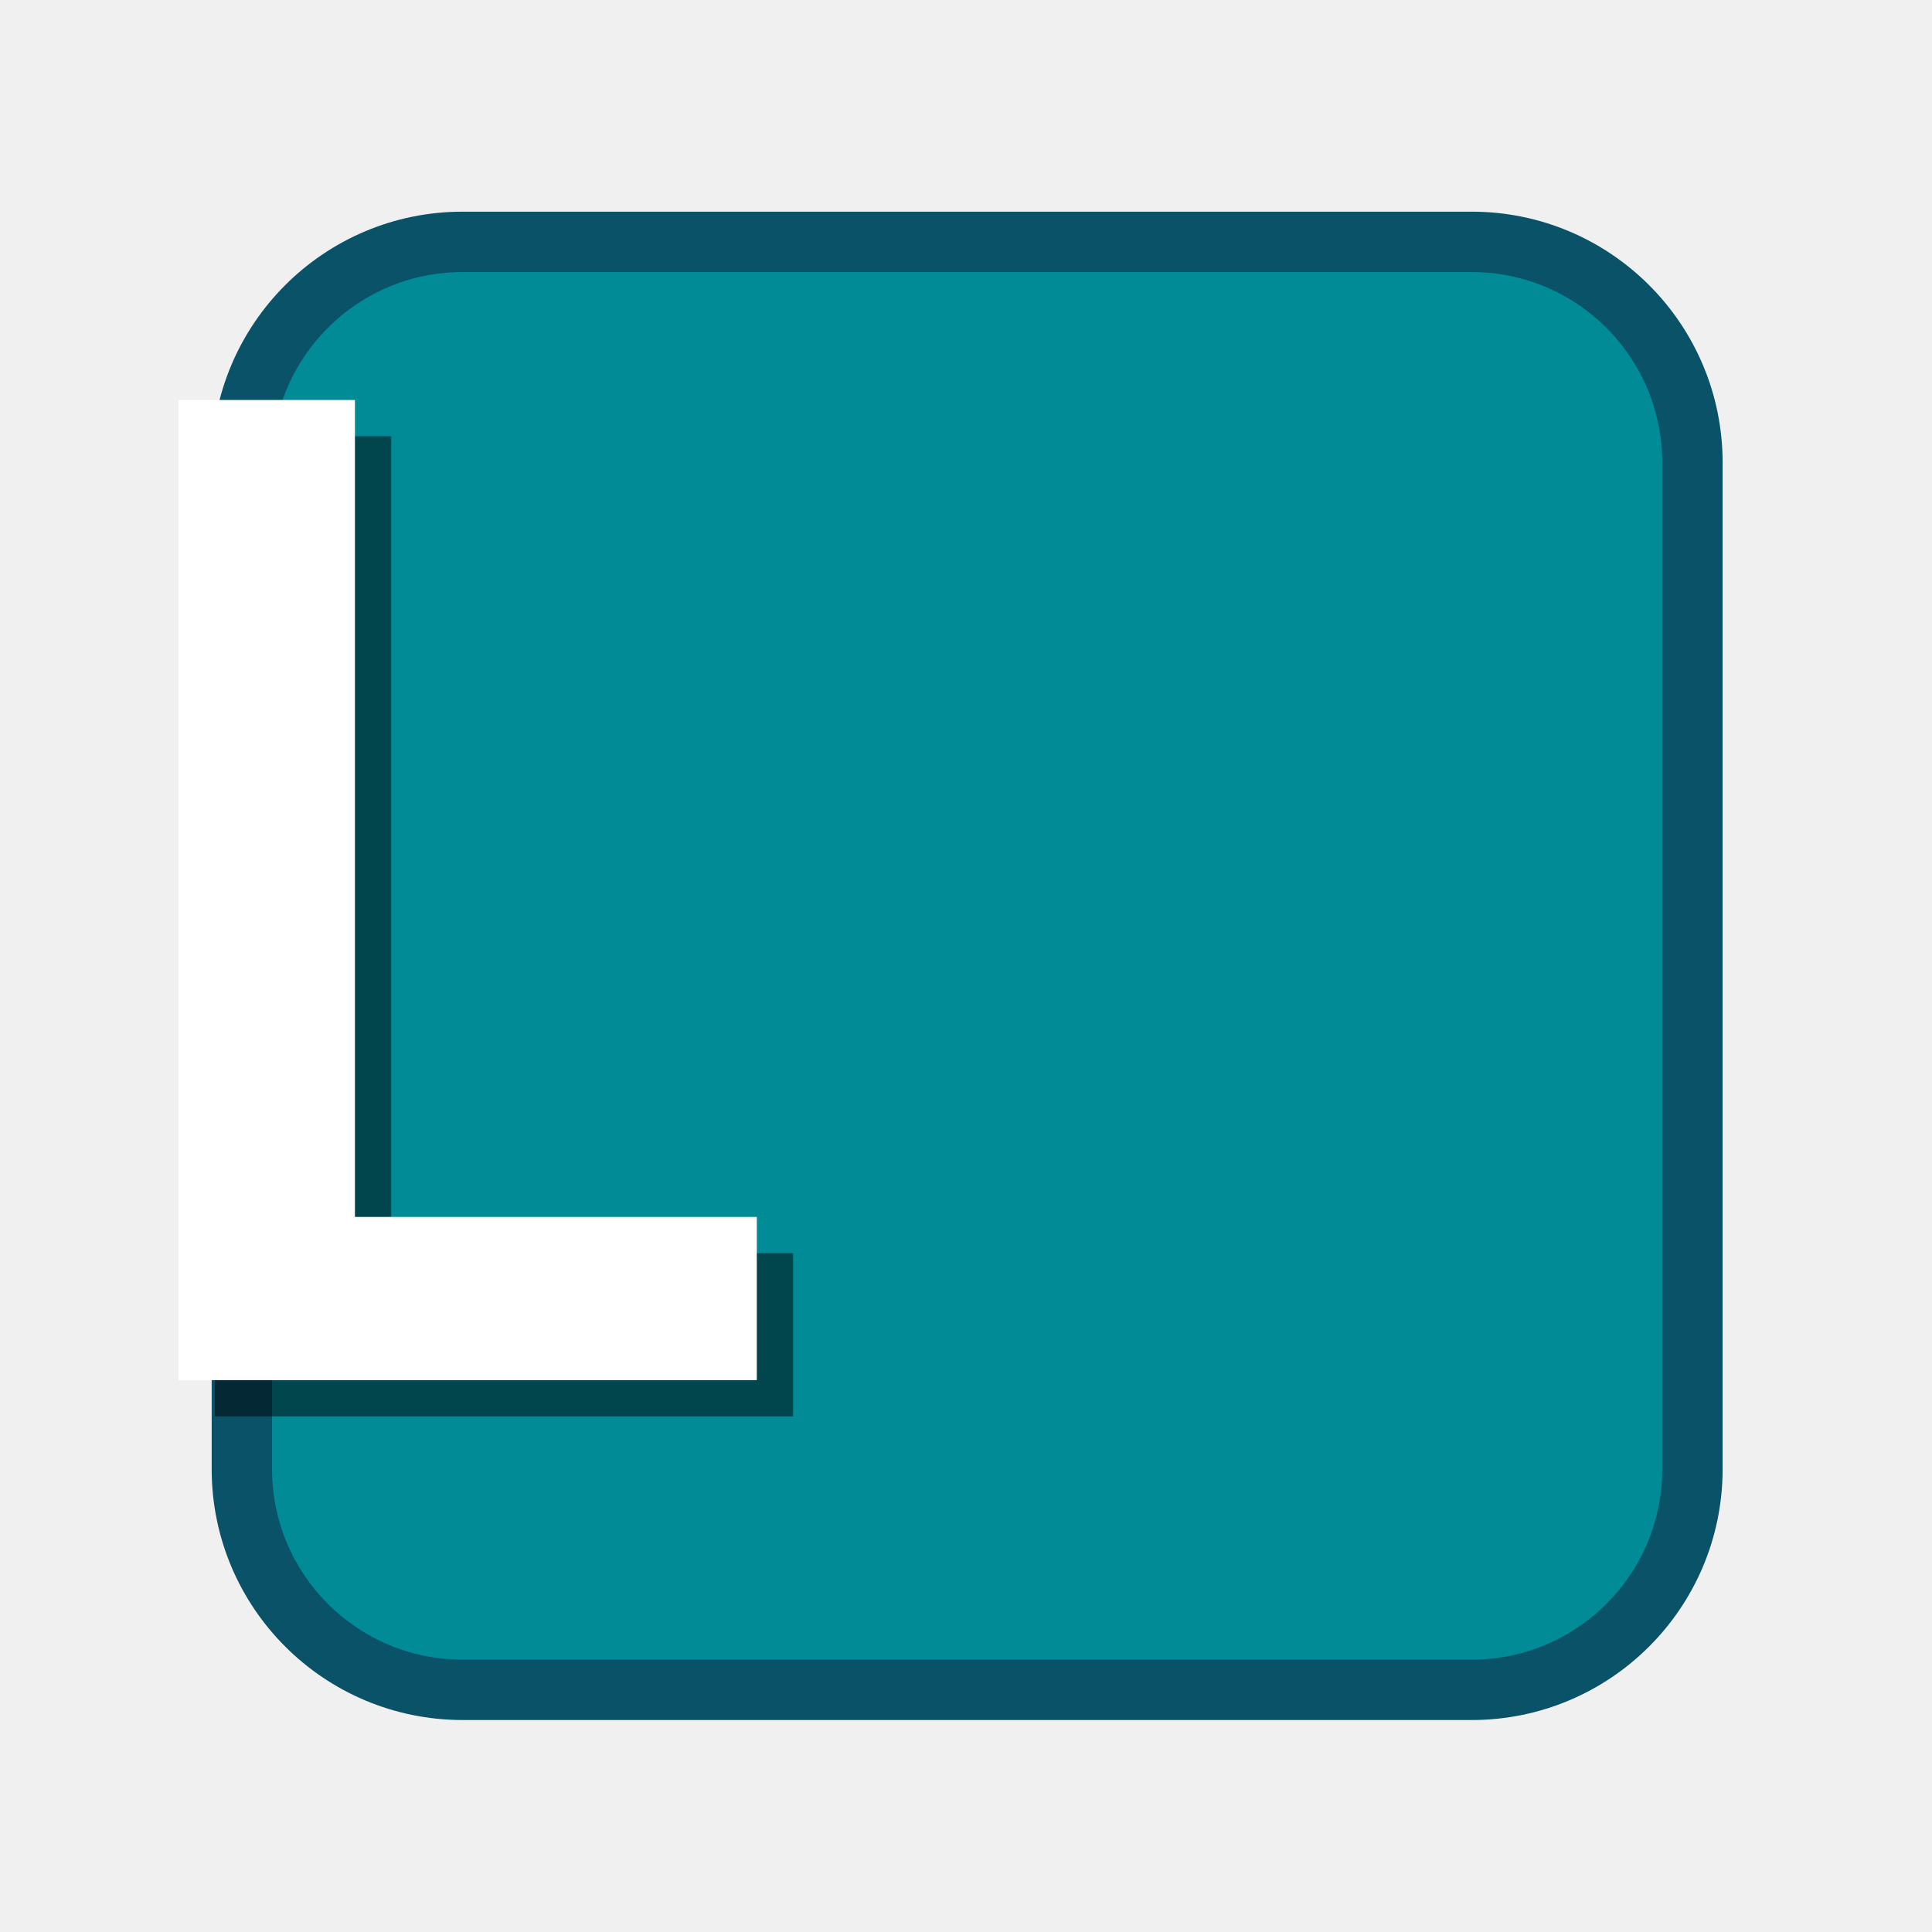
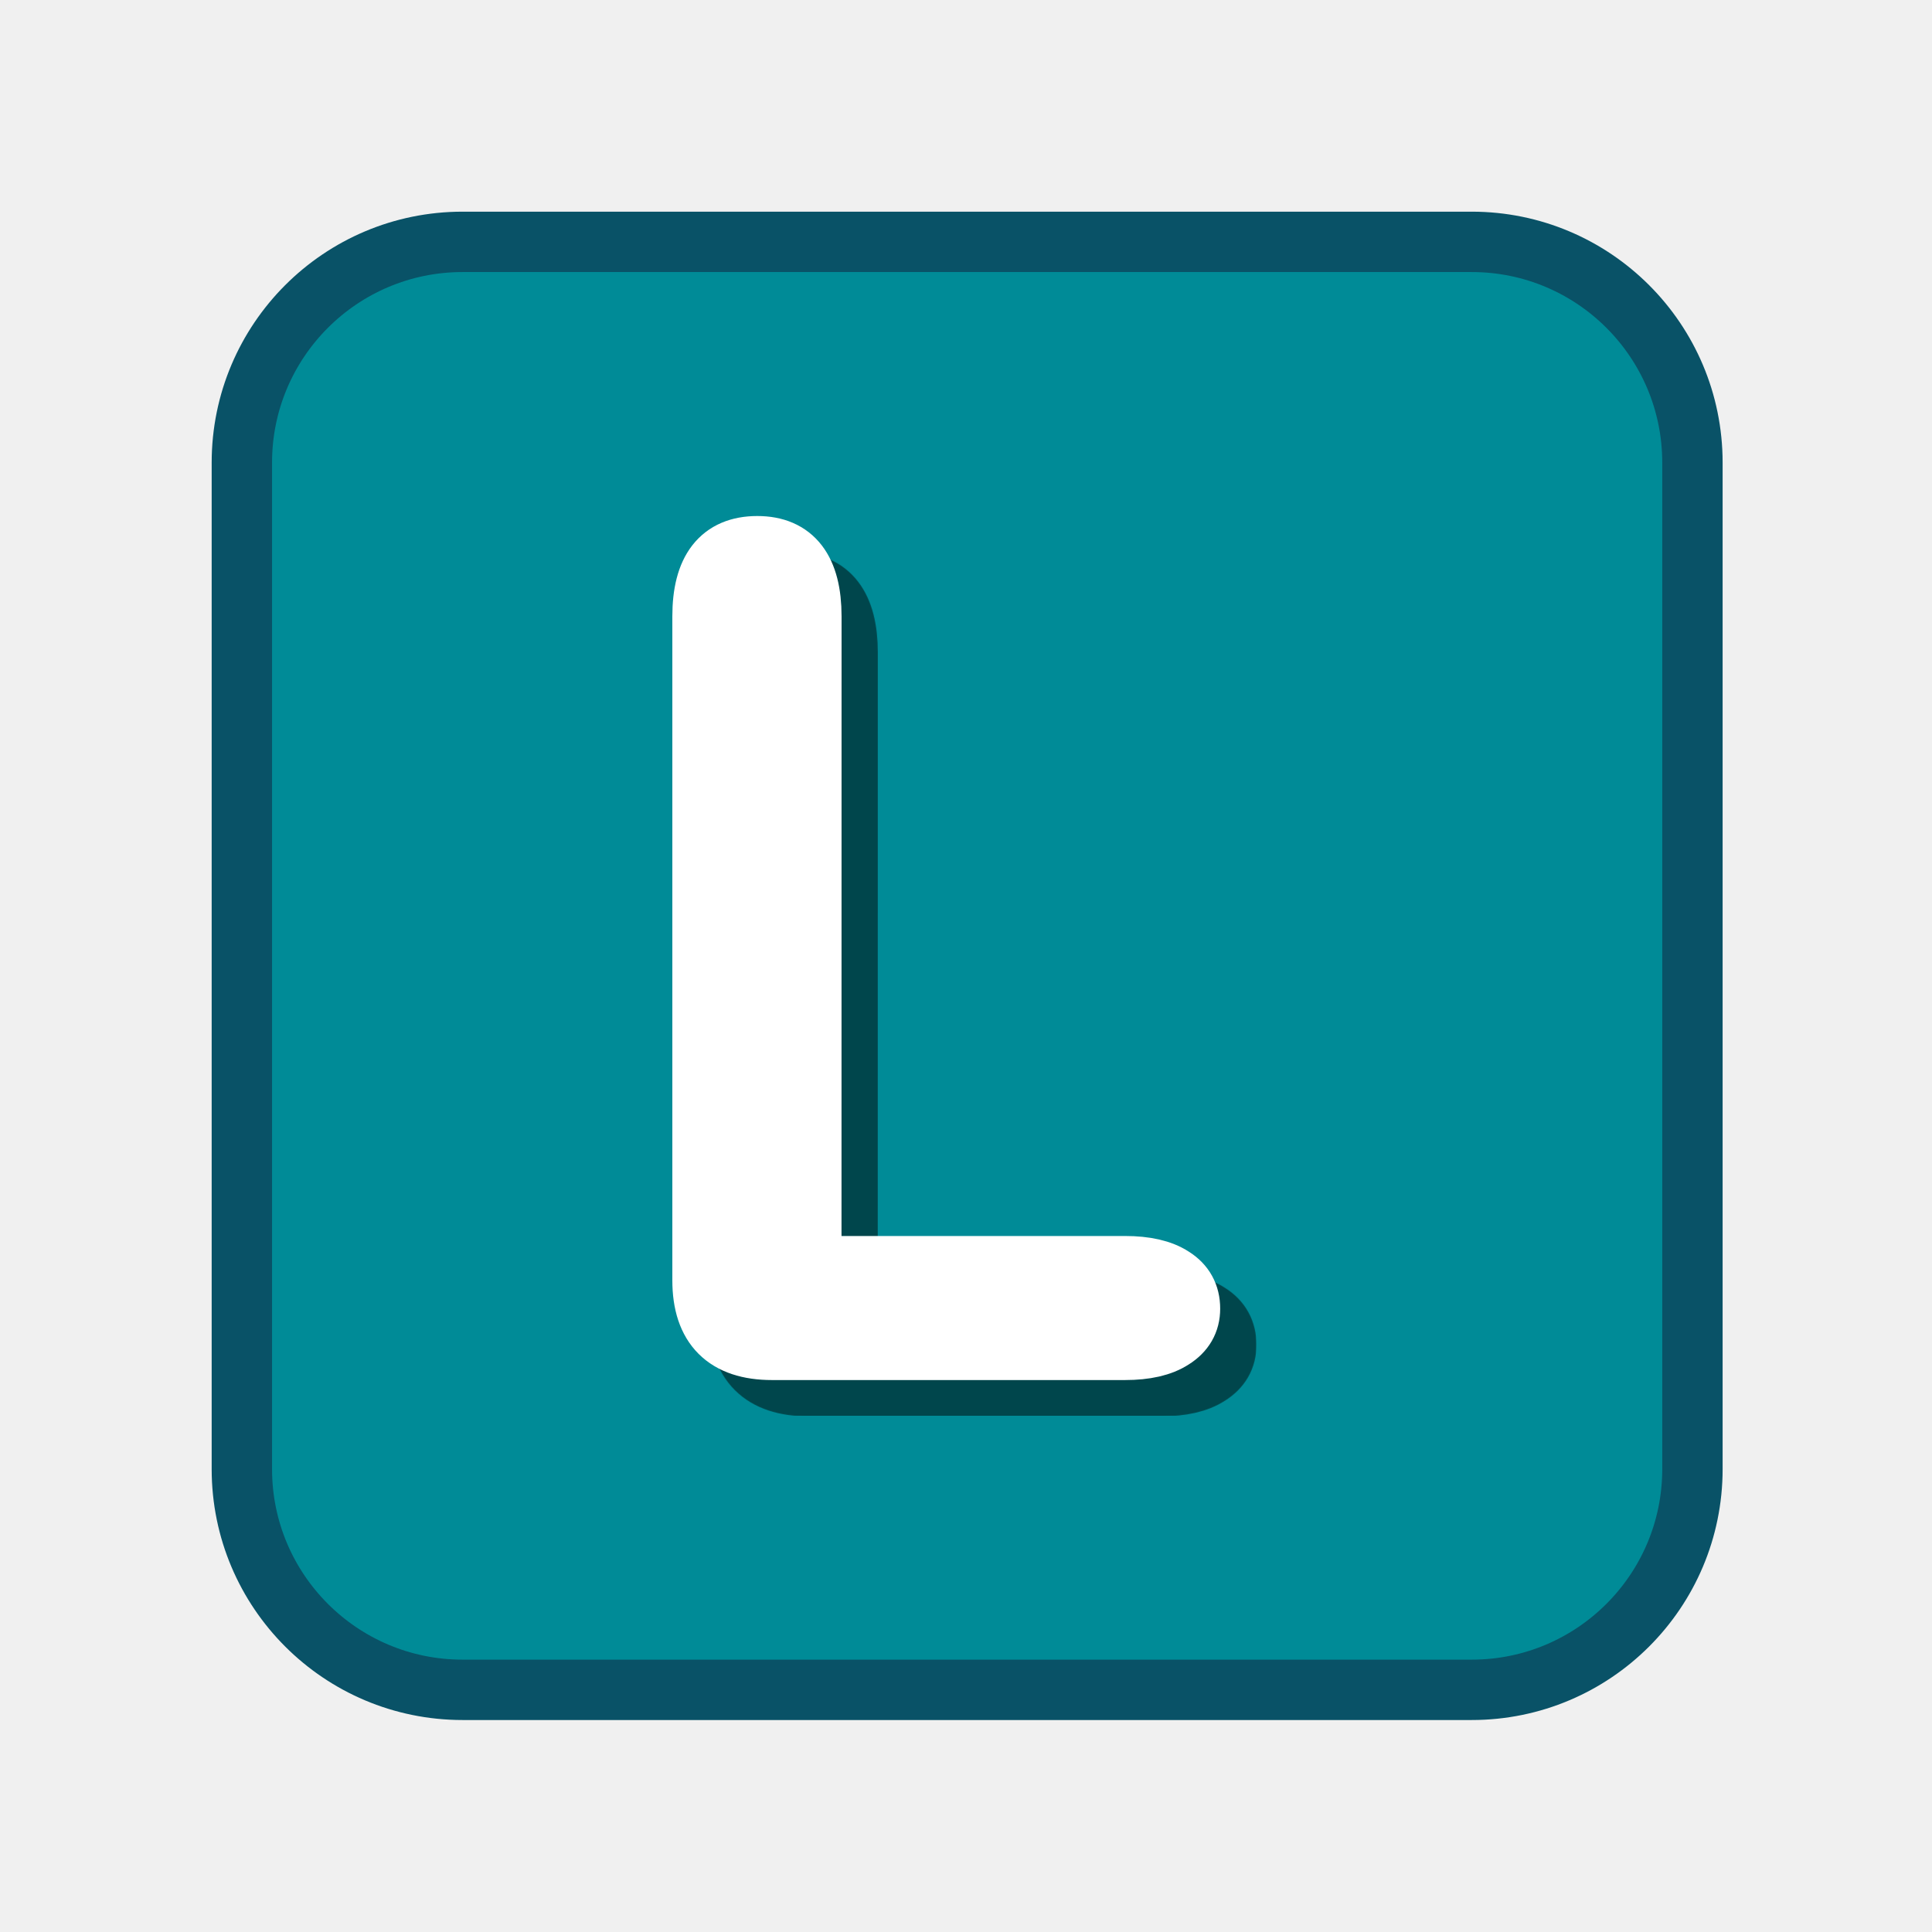
<svg xmlns="http://www.w3.org/2000/svg" viewBox="0 0 32 32" version="1.1" id="svg1">
  <defs id="defs1">
    <rect x="3.562" y="3.594" width="25" height="24.875" id="rect3" />
    <rect x="3.562" y="3.594" width="25" height="24.875" id="rect3-1" />
    <filter style="color-interpolation-filters:sRGB;" id="filter40" x="-0.056" y="-0.034" width="1.178" height="1.108">
      <feFlood result="flood" in="SourceGraphic" flood-opacity="0.498" flood-color="rgb(0,0,0)" id="feFlood39" />
      <feGaussianBlur result="blur" in="SourceGraphic" stdDeviation="0" id="feGaussianBlur39" />
      <feOffset result="offset" in="blur" dx="0.6" dy="0.6" id="feOffset39" />
      <feComposite result="comp1" operator="in" in="flood" in2="offset" id="feComposite39" />
      <feComposite result="comp2" operator="over" in="SourceGraphic" in2="comp1" id="feComposite40" />
    </filter>
-     <filter style="color-interpolation-filters:sRGB;" id="filter42" x="-0.072" y="-0.037" width="1.229" height="1.118">
+     <filter style="color-interpolation-filters:sRGB;" id="filter42" x="-0.062" y="-0.038" width="1.198" height="1.12">
      <feFlood result="flood" in="SourceGraphic" flood-opacity="0.498" flood-color="rgb(0,0,0)" id="feFlood40" />
      <feGaussianBlur result="blur" in="SourceGraphic" stdDeviation="0" id="feGaussianBlur40" />
      <feOffset result="offset" in="blur" dx="0.6" dy="0.6" id="feOffset40" />
      <feComposite result="comp1" operator="in" in="flood" in2="offset" id="feComposite41" />
      <feComposite result="comp2" operator="over" in="SourceGraphic" in2="comp1" id="feComposite42" />
    </filter>
  </defs>
  <rect style="fill:#008b97;fill-opacity:1;fill-rule:nonzero;stroke:#095267;stroke-opacity:1" id="rect1" width="24.026" height="23.983" x="4.006" y="4.006" ry="3.656" />
-   <text xml:space="preserve" style="font-style:normal;font-variant:normal;font-weight:normal;font-stretch:normal;font-size:21.333px;font-family:'Cascadia Code';-inkscape-font-specification:'Cascadia Code, Normal';font-variant-ligatures:normal;font-variant-caps:normal;font-variant-numeric:normal;font-variant-east-asian:normal;text-align:center;text-anchor:middle;fill:#b11140;fill-opacity:1;stroke:#7f0008;stroke-opacity:1;paint-order:markers fill stroke;filter:url(#filter42)" x="15.305" y="22.359" id="text40">
-     <tspan id="tspan40" x="15.305" y="22.359" style="font-style:normal;font-variant:normal;font-weight:normal;font-stretch:normal;font-size:21.333px;font-family:Sono;-inkscape-font-specification:'Sono, Normal';font-variant-ligatures:normal;font-variant-caps:normal;font-variant-numeric:normal;font-variant-east-asian:normal;fill:#ffffff;fill-opacity:1;stroke:#ffffff;stroke-opacity:1">L</tspan>
-   </text>
+   <path style="font-size:21.333px;font-family:Sono;-inkscape-font-specification:'Sono, Normal';text-align:center;text-anchor:middle;fill:#ffffff;stroke:#ffffff;paint-order:markers fill stroke;filter:url(#filter42)" d="m 13.438,20.972 h 5.195 q 0.512,0 0.789,0.181 0.288,0.181 0.288,0.523 0,0.32 -0.288,0.501 -0.277,0.181 -0.789,0.181 h -5.845 q -1.152,0 -1.152,-1.152 V 10.21 q 0,-1.163 0.907,-1.163 0.896,0 0.896,1.163 z" id="text40" aria-label="L" />
</svg>
